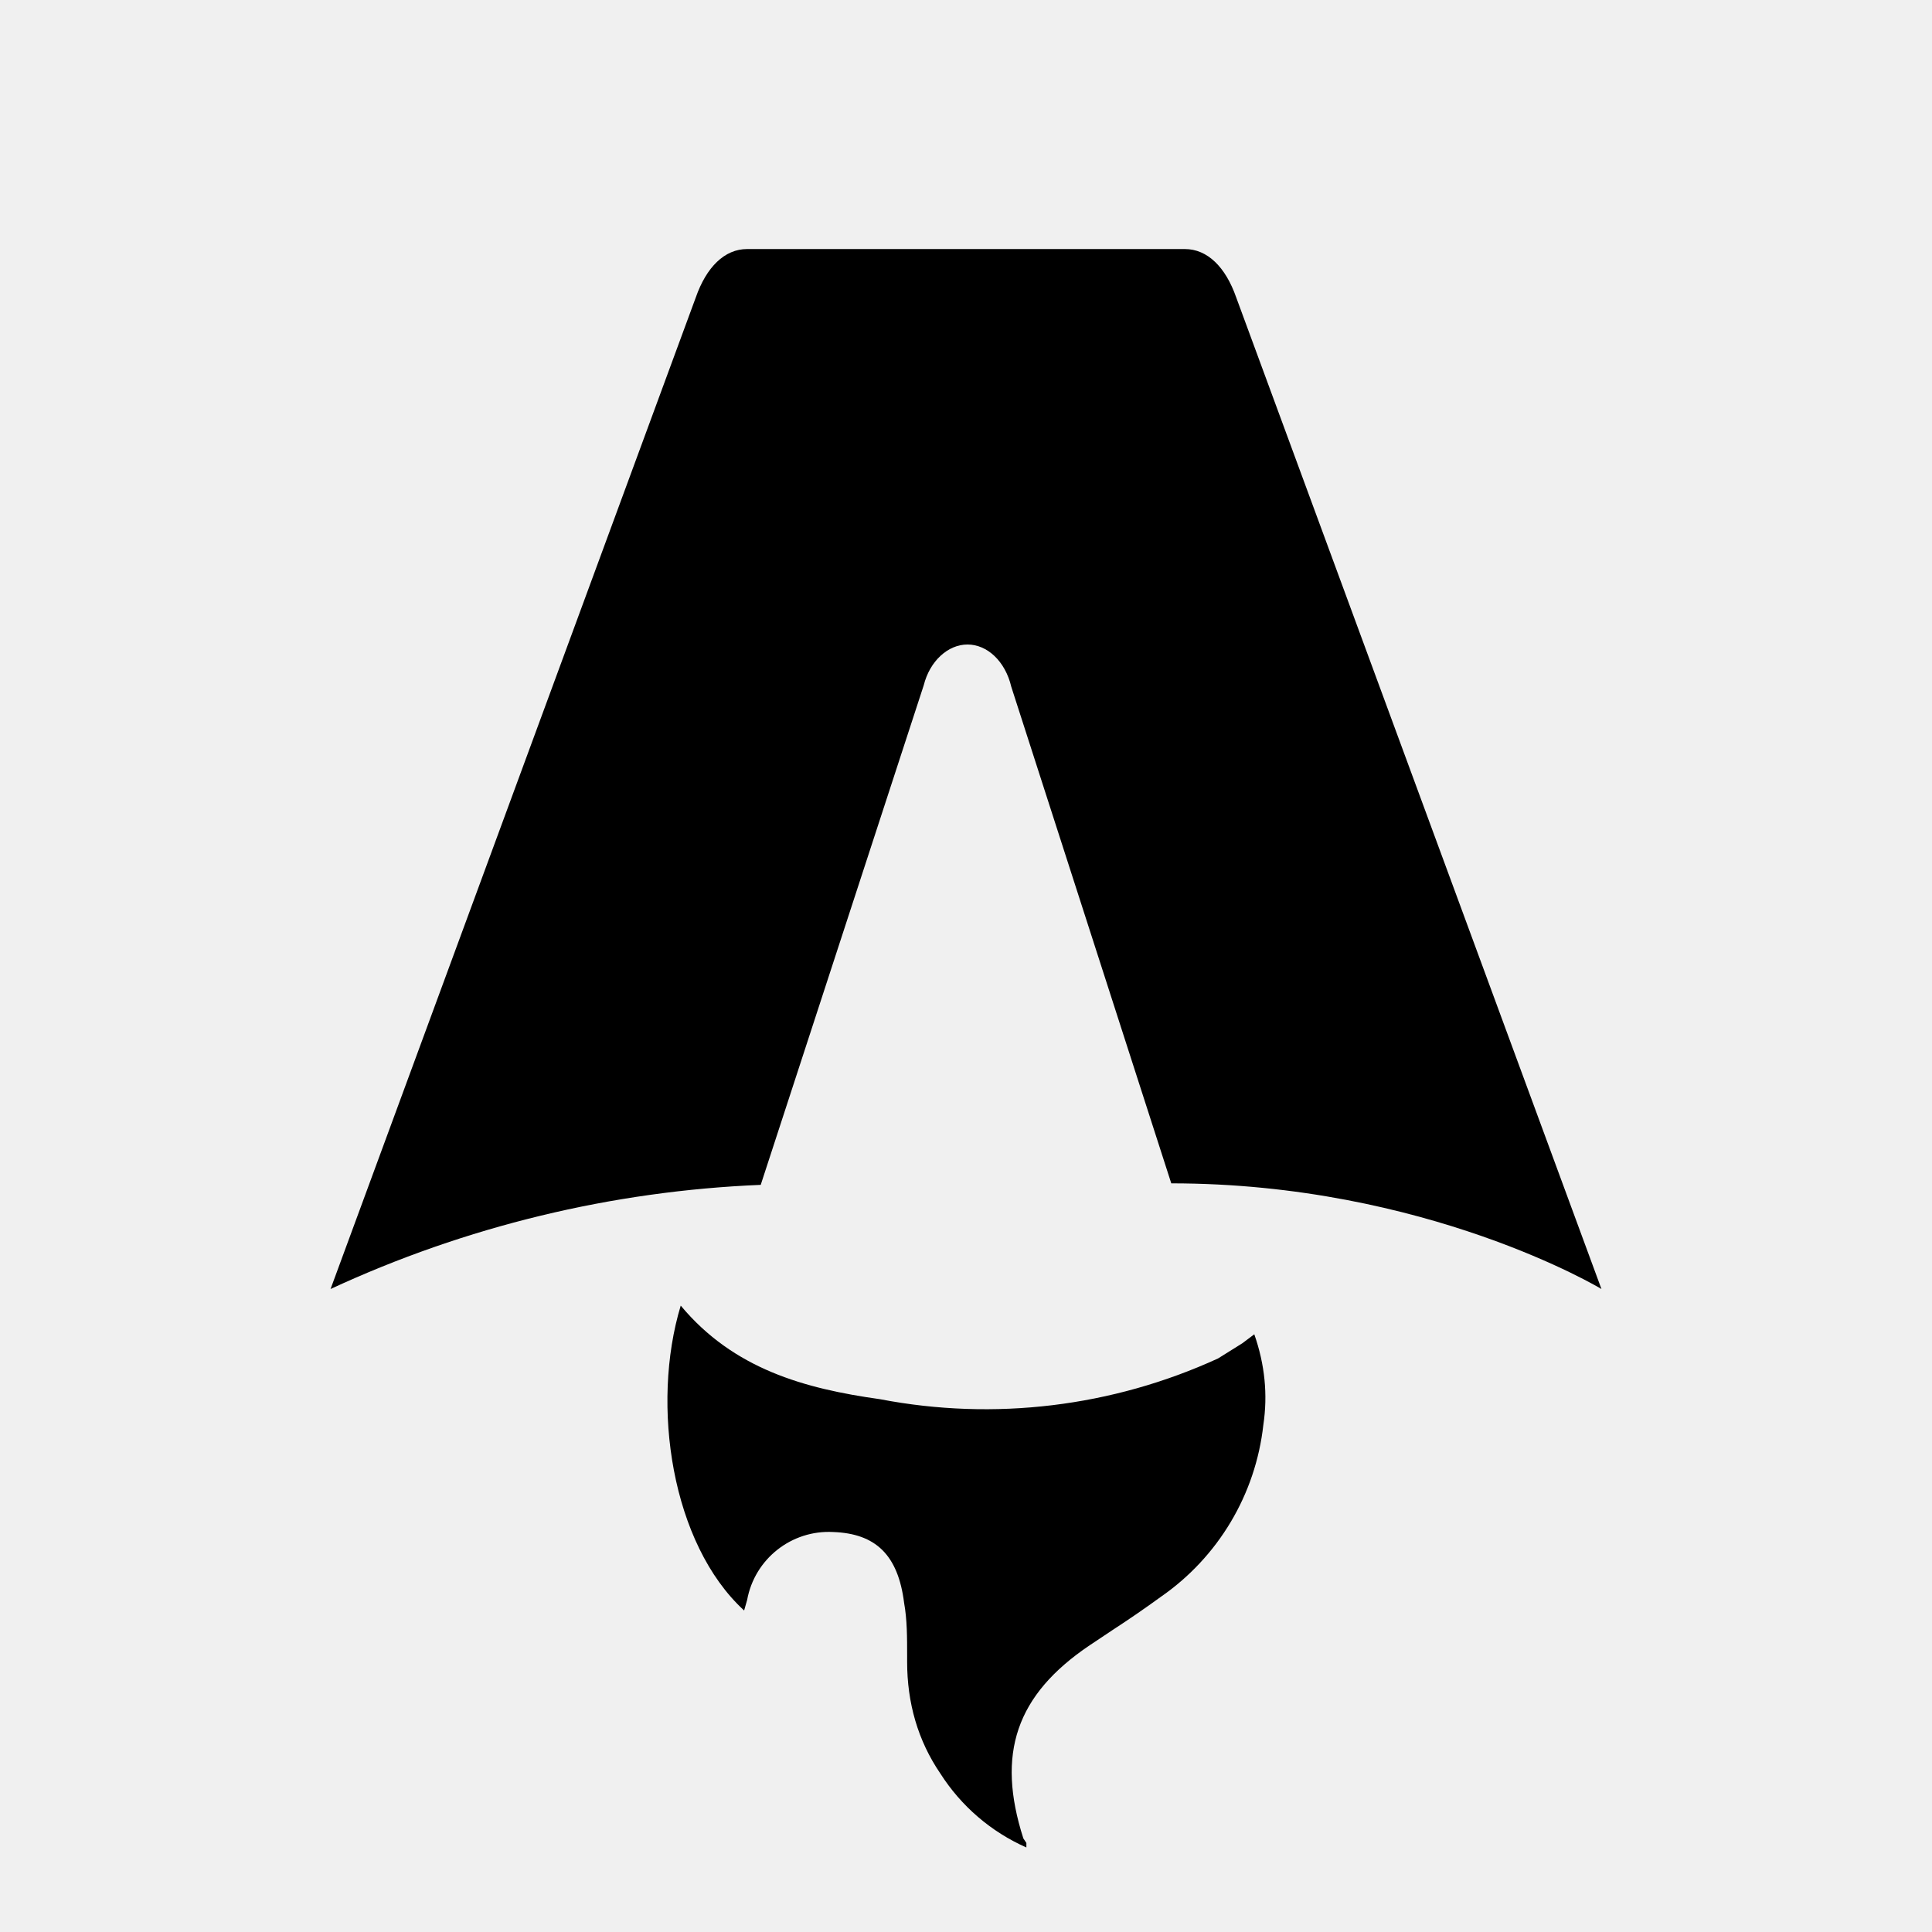
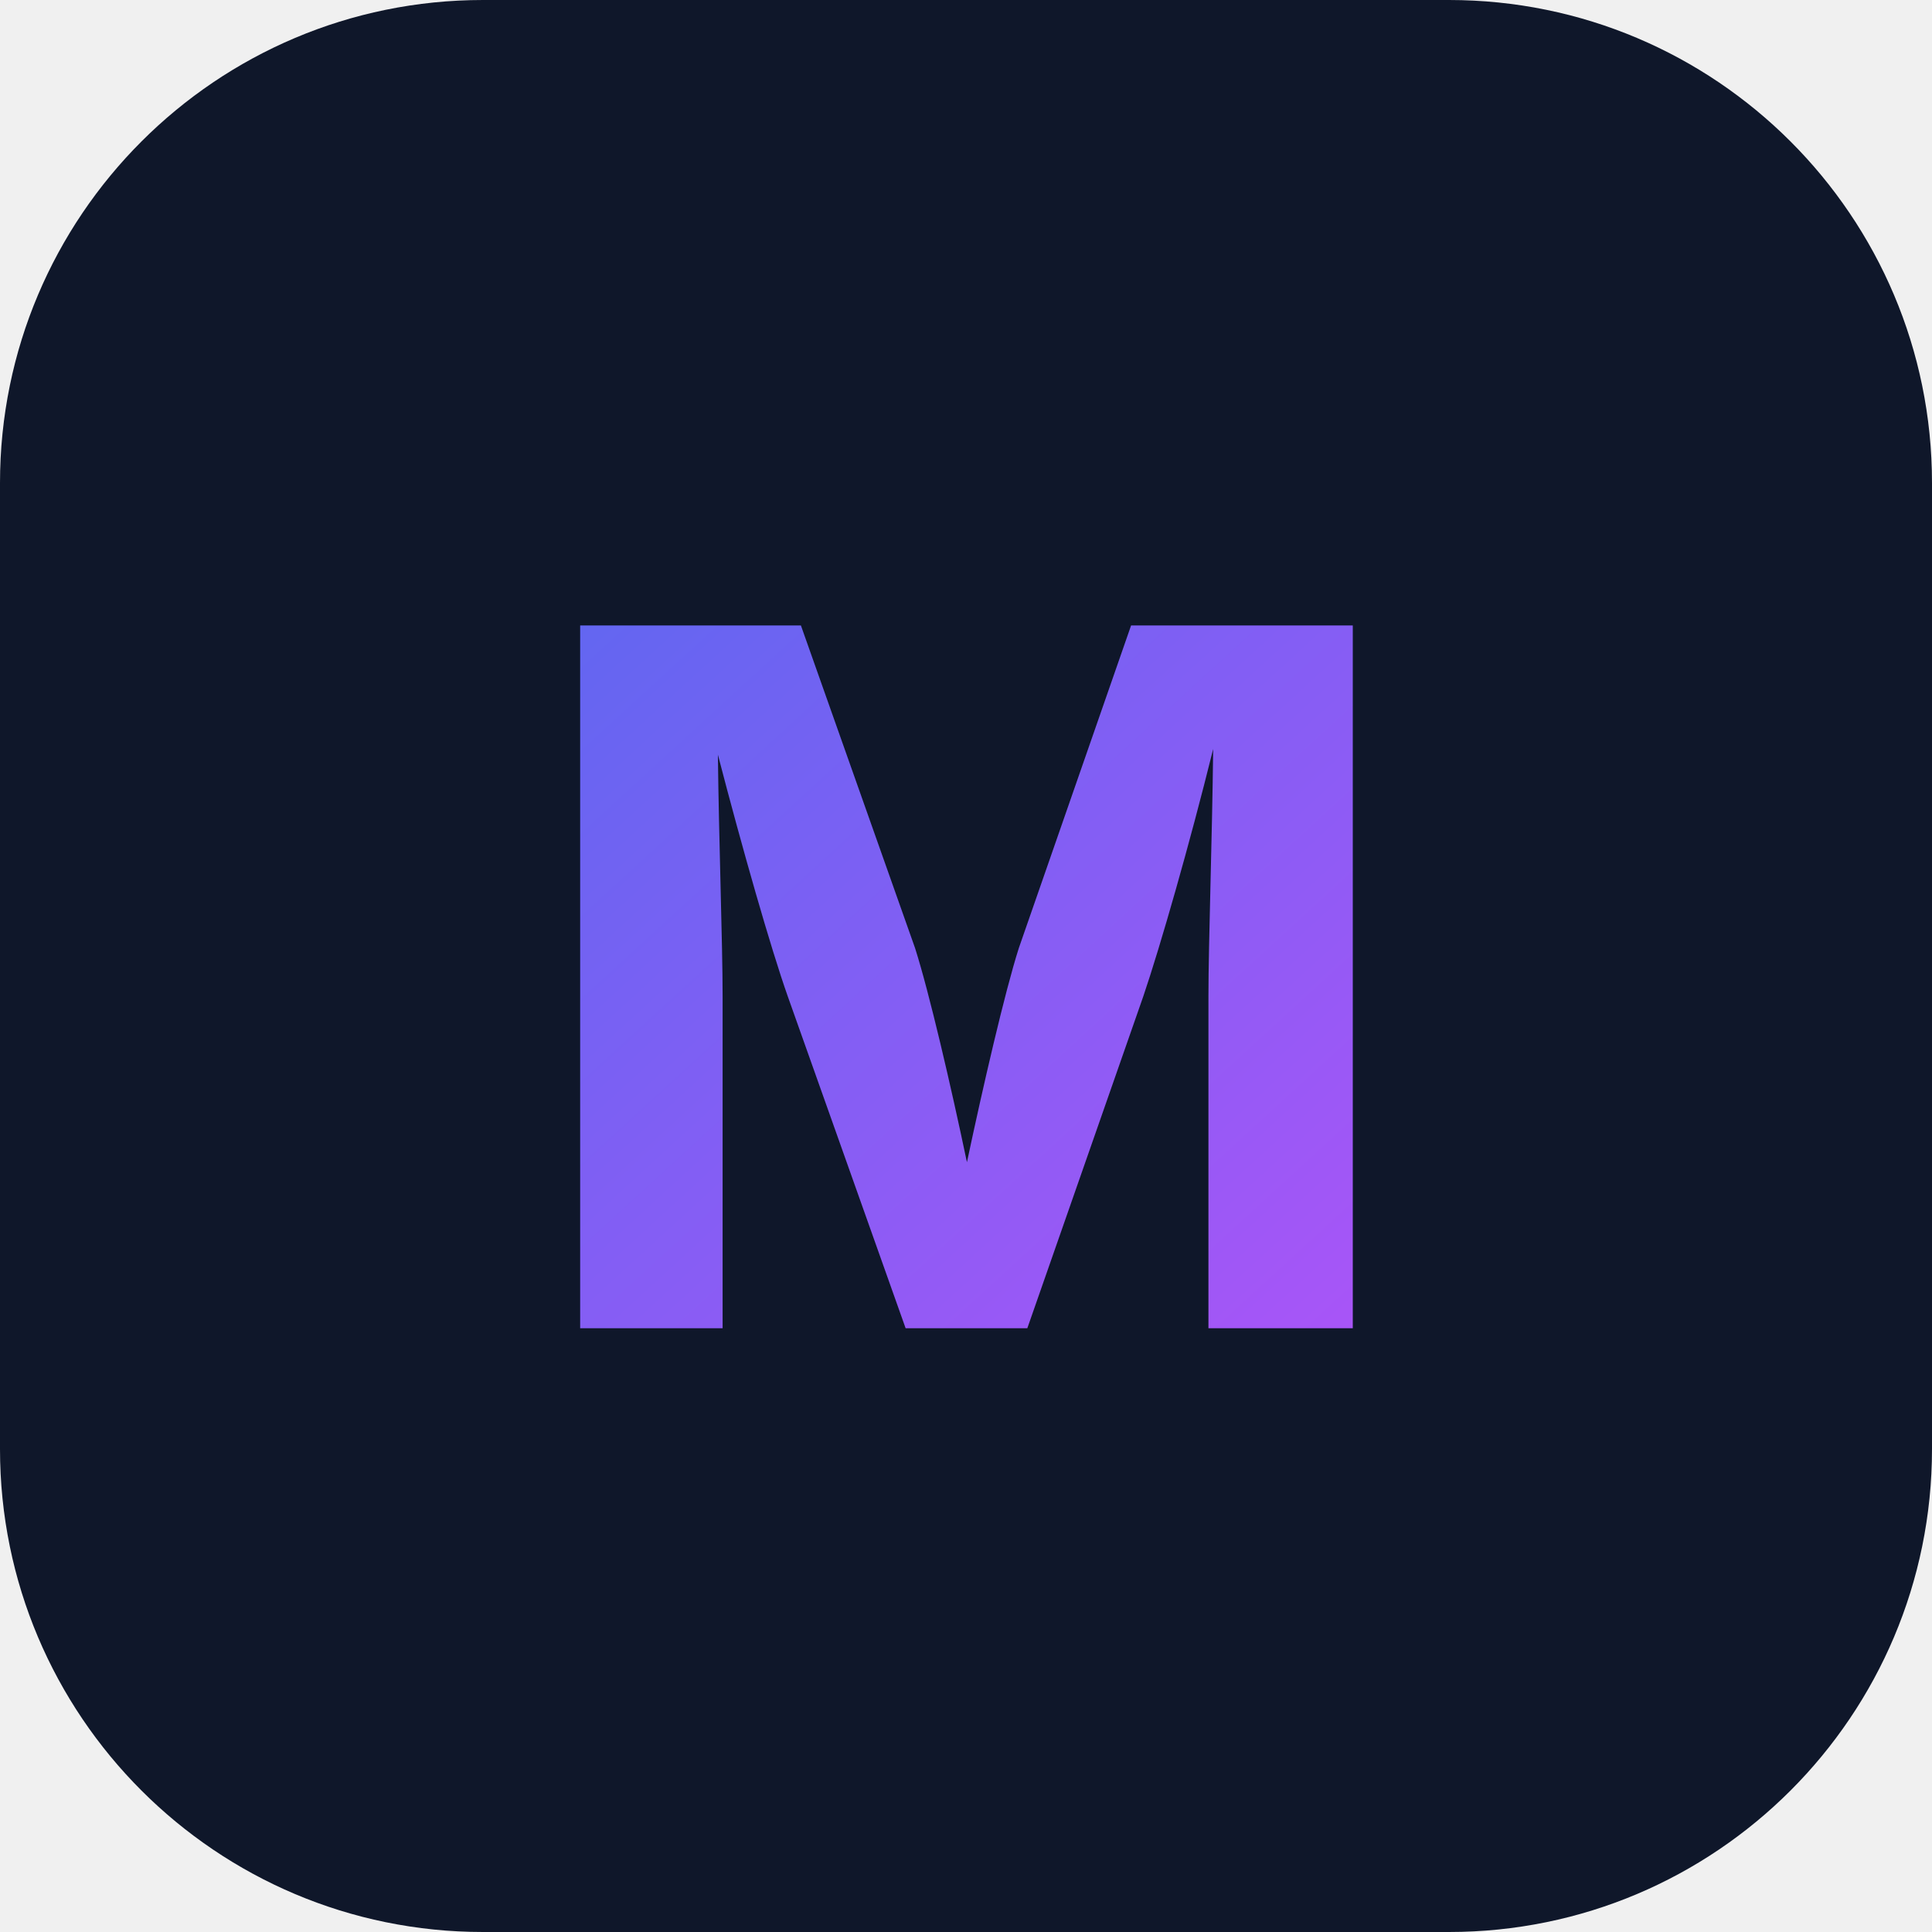
- <svg xmlns="http://www.w3.org/2000/svg" fill="none" viewBox="0 0 128 128">
-   <path d="M50.4 78.5a75.1 75.1 0 0 0-28.5 6.9l24.2-65.7c.7-2 1.9-3.2 3.4-3.2h29c1.5 0 2.7 1.2 3.4 3.2l24.2 65.7s-11.6-7-28.5-7L67 45.5c-.4-1.7-1.6-2.8-2.9-2.8-1.3 0-2.5 1.1-2.9 2.7L50.4 78.5Zm-1.1 28.2Zm-4.2-20.2c-2 6.6-.6 15.8 4.2 20.2a17.5 17.5 0 0 1 .2-.7 5.5 5.5 0 0 1 5.7-4.5c2.8.1 4.3 1.5 4.7 4.7.2 1.1.2 2.3.2 3.5v.4c0 2.7.7 5.2 2.2 7.4a13 13 0 0 0 5.7 4.9v-.3l-.2-.3c-1.8-5.6-.5-9.5 4.4-12.8l1.5-1a73 73 0 0 0 3.2-2.2 16 16 0 0 0 6.8-11.4c.3-2 .1-4-.6-6l-.8.6-1.6 1a37 37 0 0 1-22.4 2.7c-5-.7-9.7-2-13.2-6.2Z" />
-   <style>
-         path { fill: #000; }
-         @media (prefers-color-scheme: dark) {
-             path { fill: #FFF; }
-         }
-     </style>
+ <svg xmlns="http://www.w3.org/2000/svg" viewBox="0 0 32 32">
+   <defs>
+     <linearGradient id="grad" x1="0%" y1="0%" x2="100%" y2="100%">
+       <stop offset="0%" style="stop-color:#6366f1" />
+       <stop offset="100%" style="stop-color:#a855f7" />
+     </linearGradient>
+   </defs>
+   <rect width="32" height="32" rx="8" fill="#0f172a" />
+   <text x="16" y="22" font-family="Inter, system-ui" font-size="16" font-weight="bold" fill="url(#grad)" text-anchor="middle">M</text>
</svg>
